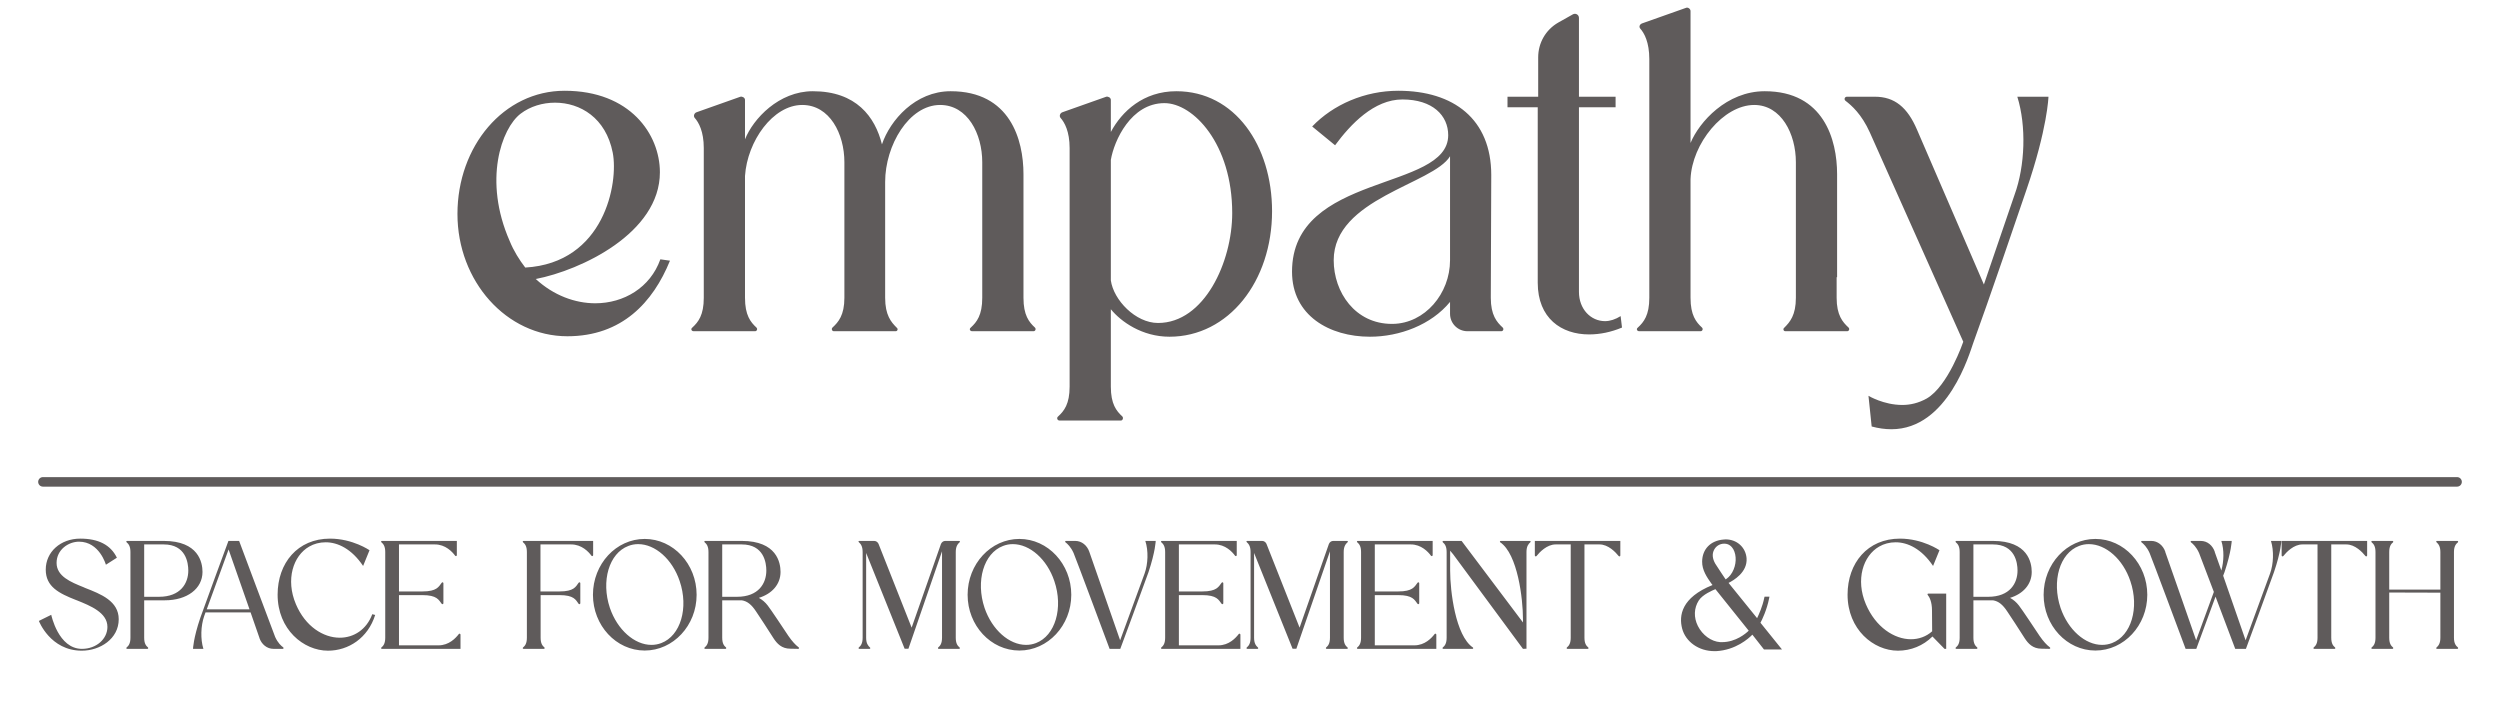
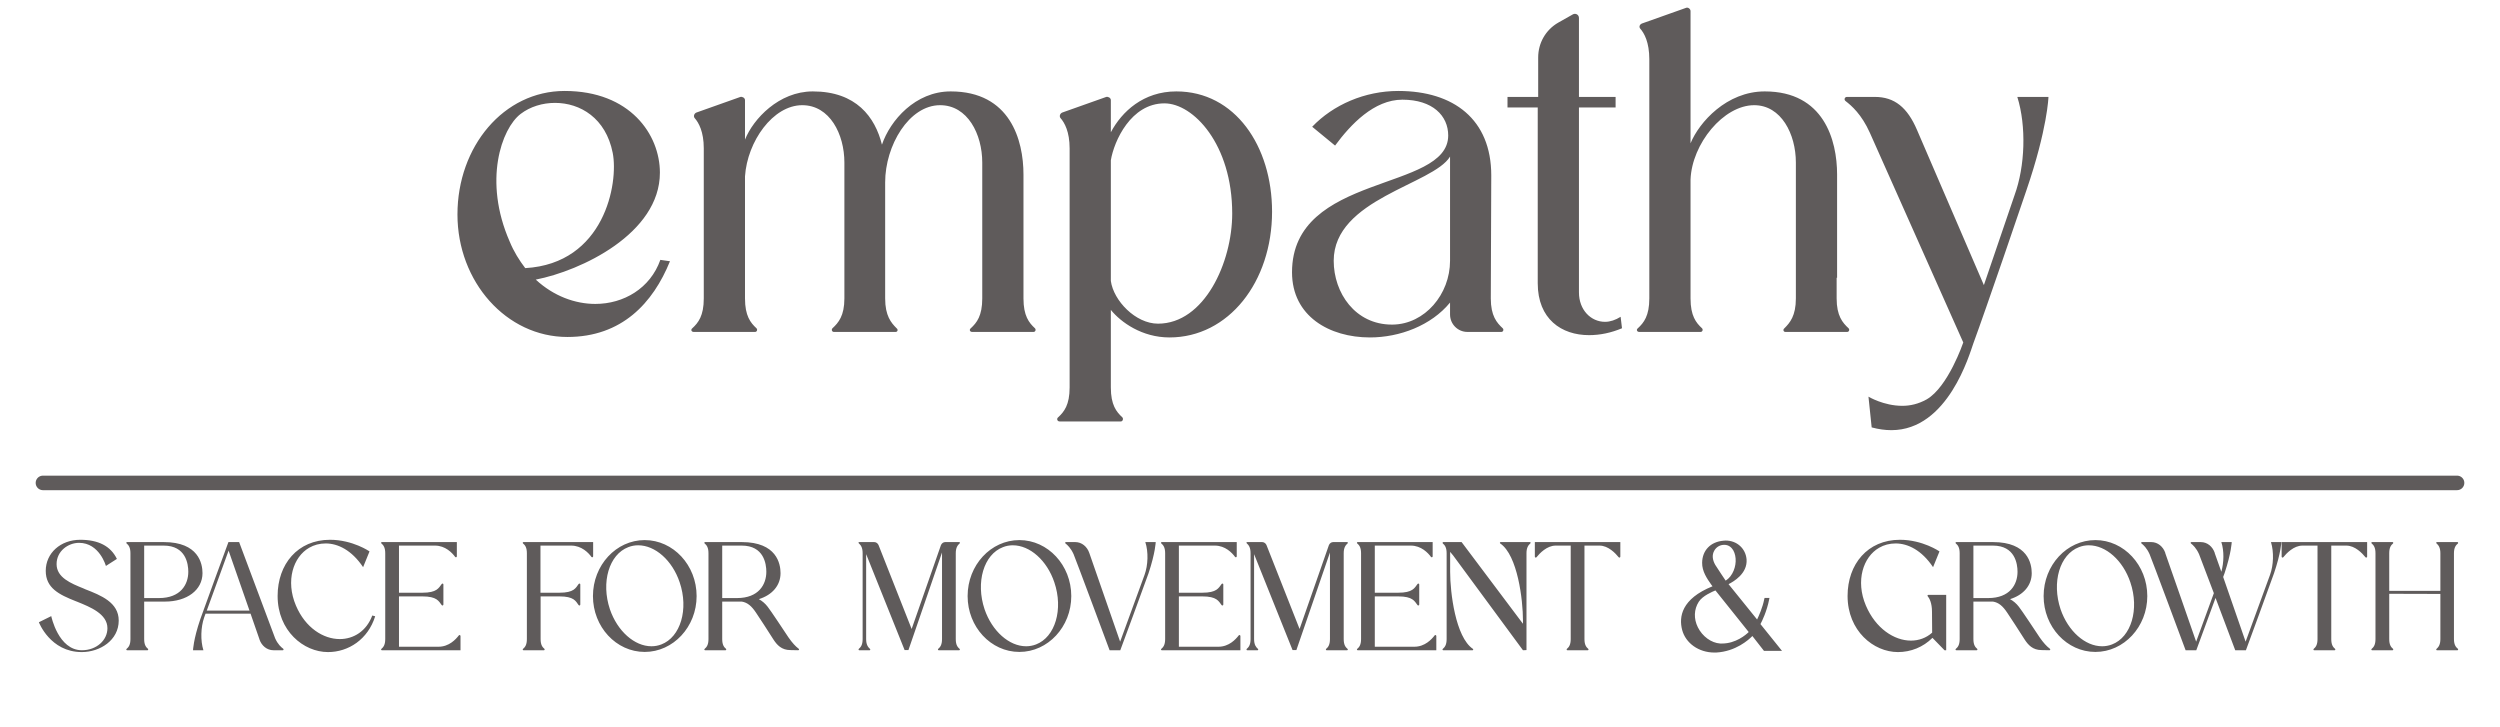
- <svg xmlns="http://www.w3.org/2000/svg" width="262" height="76" viewBox="0 0 262 76" fill="none">
-   <path d="M8.922 61.616C10.57 62.256 12.442 62.992 12.442 64.896C12.442 66.96 10.474 68.192 8.57 68.192C5.258 68.192 4.074 65.072 4.074 65.072L5.37 64.432C5.37 64.432 6.106 68 8.586 68C10.106 68 11.258 66.96 11.258 65.696C11.258 64.192 9.434 63.472 8.09 62.928L7.962 62.88C6.17 62.176 4.794 61.488 4.794 59.696C4.794 57.84 6.346 56.448 8.41 56.448C10.314 56.448 11.594 57.104 12.25 58.448L11.098 59.184C11.098 59.184 10.426 56.768 8.282 56.768C7.162 56.768 5.93 57.616 5.93 58.992C5.93 60.4 7.434 61.008 8.746 61.536L8.922 61.616ZM17.158 56.688C20.822 56.688 21.222 58.96 21.222 59.936C21.222 61.696 19.606 62.912 17.286 62.912H15.11V66.832C15.11 67.44 15.302 67.68 15.51 67.856C15.558 67.904 15.526 68 15.462 68H13.318C13.238 68 13.206 67.904 13.27 67.856C13.478 67.68 13.67 67.44 13.67 66.832V57.856C13.67 57.248 13.478 57.008 13.27 56.832C13.206 56.784 13.238 56.688 13.318 56.688H17.158ZM16.662 62.544C18.934 62.544 19.734 61.12 19.734 59.792C19.734 58.976 19.478 57.056 17.158 57.056H15.11V62.544H16.662ZM29.7 67.856H29.684C29.748 67.904 29.716 68 29.636 68H28.66C27.972 68 27.412 67.52 27.188 66.864V66.848C27.156 66.752 26.756 65.632 26.26 64.176H21.54L21.396 64.576C21.044 65.584 20.996 66.976 21.316 68H20.228C20.228 68 20.26 66.896 20.996 64.736C21.284 63.888 23.94 56.688 23.94 56.688H25.06C25.06 56.688 28.692 66.4 28.836 66.752C29.124 67.392 29.476 67.696 29.7 67.856ZM21.668 63.856H26.148C25.204 61.136 23.956 57.584 23.956 57.584L21.668 63.856ZM39.014 64.368L39.318 64.448C38.566 66.864 36.518 68.192 34.374 68.192C31.814 68.192 29.094 65.968 29.094 62.32C29.094 59.008 31.19 56.448 34.582 56.448C36.966 56.448 38.726 57.664 38.726 57.664L38.054 59.312C36.854 57.52 35.398 56.832 34.134 56.832C33.494 56.832 32.902 56.992 32.406 57.28C30.726 58.24 29.91 60.736 31.014 63.328C32.006 65.664 33.894 66.832 35.606 66.832C37.062 66.832 38.406 66 39.014 64.368ZM48.085 66.448C48.133 66.368 48.261 66.416 48.261 66.512V68H40.021C39.941 68 39.909 67.904 39.973 67.856C40.181 67.68 40.373 67.44 40.373 66.832V57.856C40.373 57.248 40.181 57.008 39.973 56.832C39.909 56.784 39.941 56.688 40.021 56.688H47.877V58.176C47.877 58.272 47.765 58.32 47.701 58.24C47.397 57.824 46.677 57.056 45.589 57.056H41.813V61.984H44.261C45.797 61.984 45.973 61.488 46.293 61.072C46.341 60.992 46.469 61.024 46.469 61.12V63.216C46.469 63.312 46.341 63.36 46.293 63.28C45.973 62.864 45.797 62.368 44.261 62.368H41.813V67.632H45.957C47.061 67.632 47.765 66.864 48.085 66.448ZM54.817 56.832C54.753 56.784 54.785 56.688 54.865 56.688H62.161V58.176C62.161 58.272 62.049 58.32 61.985 58.24C61.681 57.824 60.961 57.056 59.857 57.056H56.641V61.984H58.625C60.161 61.984 60.337 61.488 60.641 61.072C60.705 60.992 60.817 61.024 60.817 61.12V63.216C60.817 63.312 60.705 63.36 60.641 63.28C60.337 62.864 60.161 62.368 58.625 62.368H56.657V66.832C56.657 67.44 56.849 67.68 57.057 67.856C57.105 67.904 57.073 68 57.009 68H54.865C54.785 68 54.753 67.904 54.817 67.856C55.025 67.68 55.217 67.44 55.217 66.832V57.856C55.217 57.248 55.025 57.008 54.817 56.832ZM67.565 56.48C70.557 56.48 73.005 59.104 73.005 62.336C73.005 65.552 70.557 68.176 67.565 68.176C64.573 68.176 62.141 65.552 62.141 62.336C62.141 59.104 64.573 56.48 67.565 56.48ZM69.309 67.392C71.325 66.624 72.189 63.712 71.229 60.896C70.461 58.608 68.669 57.024 66.877 57.024C66.525 57.024 66.173 57.088 65.853 57.216C63.821 57.984 62.973 60.896 63.917 63.712C64.701 66 66.493 67.584 68.269 67.584C68.637 67.584 68.973 67.52 69.309 67.392ZM83.64 67.792C83.864 67.952 83.656 68 83.656 68L82.84 67.984C81.912 67.984 81.432 67.456 81.048 66.864C80.456 65.936 79.64 64.672 79.224 64.064C78.776 63.392 78.344 63.008 77.736 62.912H75.688V66.832C75.688 67.44 75.88 67.68 76.088 67.856C76.136 67.904 76.104 68 76.04 68H73.896C73.816 68 73.784 67.904 73.848 67.856C74.056 67.68 74.248 67.44 74.248 66.832V57.856C74.248 57.248 74.056 57.008 73.848 56.832C73.784 56.784 73.816 56.688 73.896 56.688H77.736C81.4 56.688 81.8 58.96 81.8 59.936C81.8 61.232 80.92 62.224 79.528 62.656C79.88 62.848 80.2 63.12 80.456 63.456C80.744 63.808 82.248 66.08 82.632 66.656C83.032 67.232 83.384 67.6 83.64 67.792ZM77.24 62.544C79.512 62.544 80.312 61.12 80.312 59.792C80.312 58.976 80.056 57.056 77.736 57.056H75.688V62.544H77.24ZM100.164 57.856V66.832C100.164 67.44 100.356 67.68 100.564 67.856C100.628 67.904 100.596 68 100.516 68H98.372C98.292 68 98.276 67.904 98.324 67.856C98.532 67.68 98.724 67.44 98.724 66.832V57.776L95.204 67.984H94.804L90.772 57.952V66.832C90.772 67.44 90.98 67.68 91.172 67.856C91.236 67.904 91.204 68 91.14 68H90.052C89.972 68 89.956 67.904 90.004 67.856C90.212 67.68 90.404 67.44 90.404 66.832V57.856C90.404 57.248 90.212 57.008 90.004 56.816C89.94 56.768 89.972 56.688 90.052 56.688H91.62C91.812 56.688 91.988 56.816 92.068 56.992L95.54 65.776L98.612 57.008C98.692 56.816 98.868 56.688 99.06 56.688H100.516C100.596 56.688 100.628 56.768 100.58 56.816C100.372 57.008 100.164 57.248 100.164 57.856ZM106.83 56.48C109.822 56.48 112.27 59.104 112.27 62.336C112.27 65.552 109.822 68.176 106.83 68.176C103.838 68.176 101.406 65.552 101.406 62.336C101.406 59.104 103.838 56.48 106.83 56.48ZM108.574 67.392C110.59 66.624 111.454 63.712 110.494 60.896C109.726 58.608 107.934 57.024 106.142 57.024C105.79 57.024 105.438 57.088 105.118 57.216C103.086 57.984 102.238 60.896 103.182 63.712C103.966 66 105.758 67.584 107.534 67.584C107.902 67.584 108.238 67.52 108.574 67.392ZM120.03 56.688H121.118C121.118 56.688 121.086 57.792 120.366 59.952C120.078 60.8 117.406 68 117.406 68H116.286C116.286 68 112.67 58.288 112.51 57.952C112.222 57.312 111.87 56.992 111.662 56.832C111.598 56.784 111.63 56.688 111.71 56.688H112.686C113.374 56.688 113.934 57.168 114.158 57.824C114.254 58.096 117.39 67.104 117.39 67.104L119.95 60.112C120.318 59.104 120.366 57.712 120.03 56.688ZM129.819 66.448C129.867 66.368 129.995 66.416 129.995 66.512V68H121.755C121.675 68 121.643 67.904 121.707 67.856C121.915 67.68 122.107 67.44 122.107 66.832V57.856C122.107 57.248 121.915 57.008 121.707 56.832C121.643 56.784 121.675 56.688 121.755 56.688H129.611V58.176C129.611 58.272 129.499 58.32 129.435 58.24C129.131 57.824 128.411 57.056 127.323 57.056H123.547V61.984H125.995C127.531 61.984 127.707 61.488 128.027 61.072C128.075 60.992 128.203 61.024 128.203 61.12V63.216C128.203 63.312 128.075 63.36 128.027 63.28C127.707 62.864 127.531 62.368 125.995 62.368H123.547V67.632H127.691C128.795 67.632 129.499 66.864 129.819 66.448ZM140.82 57.856V66.832C140.82 67.44 141.012 67.68 141.22 67.856C141.284 67.904 141.252 68 141.172 68H139.028C138.948 68 138.932 67.904 138.98 67.856C139.188 67.68 139.38 67.44 139.38 66.832V57.776L135.86 67.984H135.46L131.428 57.952V66.832C131.428 67.44 131.636 67.68 131.828 67.856C131.892 67.904 131.86 68 131.796 68H130.708C130.628 68 130.612 67.904 130.66 67.856C130.868 67.68 131.06 67.44 131.06 66.832V57.856C131.06 57.248 130.868 57.008 130.66 56.816C130.596 56.768 130.628 56.688 130.708 56.688H132.276C132.468 56.688 132.644 56.816 132.724 56.992L136.196 65.776L139.268 57.008C139.348 56.816 139.524 56.688 139.716 56.688H141.172C141.252 56.688 141.284 56.768 141.236 56.816C141.028 57.008 140.82 57.248 140.82 57.856ZM150.351 66.448C150.399 66.368 150.527 66.416 150.527 66.512V68H142.287C142.207 68 142.175 67.904 142.239 67.856C142.447 67.68 142.639 67.44 142.639 66.832V57.856C142.639 57.248 142.447 57.008 142.239 56.832C142.175 56.784 142.207 56.688 142.287 56.688H150.143V58.176C150.143 58.272 150.031 58.32 149.967 58.24C149.663 57.824 148.943 57.056 147.855 57.056H144.079V61.984H146.527C148.063 61.984 148.239 61.488 148.559 61.072C148.607 60.992 148.735 61.024 148.735 61.12V63.216C148.735 63.312 148.607 63.36 148.559 63.28C148.239 62.864 148.063 62.368 146.527 62.368H144.079V67.632H148.223C149.327 67.632 150.031 66.864 150.351 66.448ZM160.343 56.688C160.407 56.688 160.439 56.784 160.375 56.832C160.183 57.008 159.975 57.248 159.975 57.856V67.984L159.607 68L152.295 58.096L151.975 57.712V59.808C151.975 61.952 152.535 66.624 154.359 67.856C154.423 67.904 154.391 68 154.327 68H151.255C151.175 68 151.143 67.904 151.207 67.856C151.415 67.68 151.607 67.44 151.607 66.832V57.856C151.607 57.248 151.415 57.008 151.207 56.832C151.175 56.8 151.175 56.768 151.191 56.736L151.175 56.72H151.207C151.223 56.704 151.223 56.688 151.255 56.688H153.175L159.607 65.232V64.88C159.607 62.736 159.047 58.064 157.223 56.832C157.159 56.784 157.191 56.688 157.271 56.688H160.343ZM160.851 56.688H169.811V58.208C169.811 58.304 169.699 58.352 169.635 58.272C169.315 57.872 168.547 57.056 167.635 57.056H166.051V66.832C166.051 67.44 166.243 67.68 166.451 67.856C166.499 67.904 166.483 68 166.403 68H164.259C164.179 68 164.163 67.904 164.211 67.856C164.419 67.68 164.611 67.44 164.611 66.832V57.056H163.027C162.115 57.056 161.347 57.872 161.027 58.272C160.963 58.352 160.851 58.304 160.851 58.208V56.688ZM179.664 68.24C178.032 68.24 176.656 67.264 176.288 65.872C175.936 64.512 176.208 62.624 179.472 61.312L179.328 61.12C178.896 60.512 178.368 59.744 178.384 58.848C178.4 57.552 179.264 56.656 180.624 56.544C180.704 56.544 180.784 56.528 180.848 56.528C182.032 56.528 182.944 57.36 183.04 58.496C183.152 59.984 181.664 60.832 181.152 61.088L184.144 64.784C184.32 64.416 184.72 63.552 184.896 62.64L184.928 62.528H185.44L185.408 62.688C185.168 63.92 184.656 64.976 184.496 65.264L186.752 68.064H184.864L183.648 66.512C183.264 66.912 181.904 68.128 179.856 68.24H179.664ZM179.776 61.744C179.472 61.872 178.432 62.304 178.032 62.928C177.52 63.728 177.488 64.704 177.936 65.6C178.416 66.56 179.344 67.232 180.272 67.296H180.48C181.904 67.296 182.976 66.384 183.264 66.096L179.776 61.744ZM180.704 56.976C180.24 56.976 179.856 57.216 179.648 57.6C179.408 58.032 179.456 58.544 179.76 59.072C180.16 59.712 180.672 60.448 180.848 60.72C180.992 60.624 181.296 60.416 181.536 59.984C181.984 59.2 182.016 58.208 181.648 57.552C181.488 57.296 181.216 56.976 180.704 56.976ZM202.089 62.208H203.961V68H203.785L202.521 66.704C201.545 67.68 200.249 68.192 198.905 68.192C196.345 68.192 193.625 65.968 193.625 62.32C193.625 59.008 195.721 56.448 199.113 56.448C201.497 56.448 203.257 57.664 203.257 57.664L202.585 59.312C201.385 57.52 199.929 56.832 198.665 56.832C198.025 56.832 197.433 56.992 196.937 57.28C195.257 58.24 194.441 60.736 195.545 63.328C196.569 65.728 198.521 66.992 200.265 66.992C201.081 66.992 201.865 66.72 202.489 66.16L202.473 63.968C202.473 63.056 202.201 62.56 202.025 62.352C201.977 62.288 202.009 62.208 202.089 62.208ZM214.765 67.792C214.989 67.952 214.781 68 214.781 68L213.965 67.984C213.037 67.984 212.557 67.456 212.173 66.864C211.581 65.936 210.765 64.672 210.349 64.064C209.901 63.392 209.469 63.008 208.861 62.912H206.813V66.832C206.813 67.44 207.005 67.68 207.213 67.856C207.261 67.904 207.229 68 207.165 68H205.021C204.941 68 204.909 67.904 204.973 67.856C205.181 67.68 205.373 67.44 205.373 66.832V57.856C205.373 57.248 205.181 57.008 204.973 56.832C204.909 56.784 204.941 56.688 205.021 56.688H208.861C212.525 56.688 212.925 58.96 212.925 59.936C212.925 61.232 212.045 62.224 210.653 62.656C211.005 62.848 211.325 63.12 211.581 63.456C211.869 63.808 213.373 66.08 213.757 66.656C214.157 67.232 214.509 67.6 214.765 67.792ZM208.365 62.544C210.637 62.544 211.437 61.12 211.437 59.792C211.437 58.976 211.181 57.056 208.861 57.056H206.813V62.544H208.365ZM219.596 56.48C222.588 56.48 225.036 59.104 225.036 62.336C225.036 65.552 222.588 68.176 219.596 68.176C216.604 68.176 214.172 65.552 214.172 62.336C214.172 59.104 216.604 56.48 219.596 56.48ZM221.34 67.392C223.356 66.624 224.22 63.712 223.26 60.896C222.492 58.608 220.7 57.024 218.908 57.024C218.556 57.024 218.204 57.088 217.884 57.216C215.852 57.984 215.004 60.896 215.948 63.712C216.732 66 218.524 67.584 220.3 67.584C220.668 67.584 221.004 67.52 221.34 67.392ZM237.996 56.688H239.084C239.084 56.688 239.052 57.792 238.316 59.952C238.028 60.8 235.372 68 235.372 68H234.252C234.252 68 233.196 65.184 232.188 62.528C231.324 64.896 230.172 68 230.172 68H229.052C229.052 68 225.436 58.288 225.276 57.952C224.988 57.312 224.636 56.992 224.428 56.832C224.364 56.784 224.396 56.688 224.476 56.688H225.452C226.14 56.688 226.7 57.168 226.924 57.824V57.856C227.02 58.096 230.156 67.104 230.156 67.104L232.012 62.032C231.228 59.952 230.524 58.096 230.46 57.952C230.172 57.312 229.82 56.992 229.612 56.832C229.548 56.784 229.58 56.688 229.66 56.688H230.636C231.34 56.688 231.884 57.168 232.108 57.824V57.856C232.14 57.92 232.412 58.704 232.796 59.792C233.068 58.832 233.1 57.616 232.796 56.688H233.884C233.884 56.688 233.852 57.792 233.132 59.952C233.1 60.032 233.052 60.16 232.988 60.336C233.948 63.088 235.34 67.104 235.34 67.104L237.9 60.112C238.268 59.104 238.316 57.712 237.996 56.688ZM239.116 56.688H248.076V58.208C248.076 58.304 247.964 58.352 247.9 58.272C247.58 57.872 246.812 57.056 245.9 57.056H244.316V66.832C244.316 67.44 244.508 67.68 244.716 67.856C244.764 67.904 244.748 68 244.668 68H242.524C242.444 68 242.428 67.904 242.476 67.856C242.684 67.68 242.876 67.44 242.876 66.832V57.056H241.292C240.38 57.056 239.612 57.872 239.292 58.272C239.228 58.352 239.116 58.304 239.116 58.208V56.688ZM257.175 66.832C257.175 67.44 257.383 67.68 257.591 67.856C257.639 67.904 257.607 68 257.543 68H255.383C255.319 68 255.287 67.904 255.351 67.856C255.543 67.68 255.751 67.44 255.751 66.832V62.112L250.391 62.096V66.832C250.391 67.44 250.583 67.68 250.791 67.856C250.839 67.904 250.807 68 250.743 68H248.599C248.519 68 248.487 67.904 248.551 67.856C248.759 67.68 248.951 67.44 248.951 66.832V57.856C248.951 57.248 248.759 57.008 248.551 56.832C248.487 56.784 248.519 56.688 248.599 56.688H250.743C250.807 56.688 250.839 56.784 250.791 56.832C250.583 57.008 250.391 57.248 250.391 57.856V61.792H255.751V57.856C255.751 57.248 255.543 57.008 255.351 56.832C255.287 56.784 255.319 56.688 255.383 56.688H257.543C257.607 56.688 257.639 56.784 257.591 56.832C257.383 57.008 257.175 57.248 257.175 57.856V66.832Z" fill="#5F5B5B" />
-   <path d="M69.205 27.176L70.213 27.32C68.437 31.688 65.173 35.24 59.461 35.24C53.077 35.24 47.941 29.48 47.941 22.424C47.941 15.32 52.789 9.512 59.173 9.512C66.037 9.512 69.157 14.072 69.157 18.056C69.157 24.44 60.853 28.328 56.149 29.24C58.021 30.968 60.277 31.784 62.389 31.784C65.365 31.784 68.149 30.152 69.205 27.176ZM53.413 25.256C53.845 26.312 54.421 27.224 55.045 28.04C63.349 27.56 64.837 19.16 64.213 15.992C63.493 12.344 60.805 10.76 58.165 10.76C56.869 10.76 55.573 11.144 54.565 11.912C52.549 13.448 50.629 18.92 53.413 25.256ZM108.46 34.328C108.604 34.472 108.508 34.712 108.316 34.712H101.884C101.644 34.712 101.548 34.472 101.74 34.328C102.364 33.752 102.94 33.032 102.94 31.208V17C102.94 14.024 101.404 11 98.524 11C95.26 11 92.764 15.224 92.764 19.064V31.208C92.764 33.032 93.388 33.752 93.964 34.328C94.156 34.472 94.06 34.712 93.868 34.712H87.388C87.196 34.712 87.1 34.472 87.244 34.328C87.868 33.752 88.492 33.032 88.492 31.208V17C88.492 14.024 86.956 11 84.076 11C81.004 11 78.316 14.792 78.076 18.44V31.208C78.076 33.032 78.652 33.752 79.276 34.328C79.42 34.472 79.324 34.712 79.132 34.712H72.7C72.46 34.712 72.364 34.472 72.556 34.328C73.18 33.752 73.756 33.032 73.756 31.208V15.512C73.756 13.784 73.228 12.824 72.796 12.344C72.652 12.152 72.748 11.864 72.988 11.768L77.596 10.136C77.788 10.088 78.076 10.232 78.076 10.472V14.6C78.94 12.44 81.628 9.56 85.18 9.56C89.74 9.56 91.708 12.248 92.428 15.128C93.292 12.584 95.932 9.56 99.628 9.56C105.868 9.56 107.26 14.648 107.26 18.248V31.208C107.26 33.032 107.836 33.752 108.46 34.328ZM123.28 9.56C129.424 9.56 133.312 15.272 133.312 22.136C133.312 29.48 128.752 35.288 122.56 35.288C119.68 35.288 117.472 33.704 116.416 32.408V40.52C116.416 42.344 116.992 43.064 117.616 43.64C117.76 43.784 117.664 44.072 117.472 44.072H111.04C110.8 44.072 110.704 43.784 110.896 43.64C111.52 43.064 112.096 42.344 112.096 40.52V15.512C112.096 13.784 111.568 12.824 111.136 12.344C110.992 12.152 111.088 11.864 111.328 11.768L115.936 10.136C116.128 10.088 116.416 10.232 116.416 10.472V13.832C117.568 11.672 119.824 9.56 123.28 9.56ZM121.36 33.848C126.208 33.848 129.136 27.464 129.136 22.328C129.136 15.08 125.056 10.808 122.032 10.808C118.528 10.808 116.752 14.744 116.416 16.76V29.384C116.704 31.448 119.008 33.848 121.36 33.848ZM157.484 34.328C157.628 34.472 157.532 34.712 157.34 34.712H153.788C152.78 34.712 151.964 33.896 151.964 32.888V31.64C149.996 34.04 146.684 35.288 143.564 35.288C139.34 35.288 135.404 33.08 135.404 28.472C135.404 18.056 151.772 20.072 151.772 14.168C151.772 12.104 150.14 10.424 146.972 10.424C143.996 10.424 141.548 13.016 139.916 15.224L137.516 13.256C139.724 10.952 143.036 9.512 146.54 9.512C152.348 9.512 156.284 12.488 156.284 18.344L156.236 31.208C156.236 33.032 156.86 33.752 157.484 34.328ZM151.964 27.272V16.376C150.188 19.304 139.772 20.792 139.772 27.272C139.772 30.632 142.028 33.944 145.868 33.944H145.964C149.324 33.896 151.964 30.776 151.964 27.272ZM169.842 33.128L169.986 34.328C168.834 34.808 167.682 35.048 166.53 35.048C163.65 35.048 161.154 33.368 161.154 29.624V11.24H157.986V10.136H161.202V6.008C161.202 4.52 161.97 3.128 163.314 2.36L164.85 1.496C165.138 1.352 165.474 1.544 165.474 1.88V10.136H169.314V11.24H165.474V30.584C165.474 32.408 166.722 33.656 168.21 33.656C168.738 33.656 169.314 33.464 169.842 33.128ZM193.728 34.328C193.872 34.472 193.776 34.712 193.584 34.712H187.104C186.912 34.712 186.816 34.472 187.008 34.328C187.584 33.752 188.208 33.032 188.208 31.208V17C188.208 14.024 186.672 11 183.84 11C180.624 11 177.312 15.032 177.168 18.776V31.208C177.168 33.032 177.744 33.752 178.368 34.328C178.512 34.472 178.416 34.712 178.224 34.712H171.792C171.552 34.712 171.456 34.472 171.648 34.328C172.272 33.752 172.848 33.032 172.848 31.208V6.2C172.848 4.424 172.32 3.464 171.888 2.984C171.744 2.792 171.84 2.552 172.08 2.456L176.688 0.824C176.88 0.728 177.168 0.92 177.168 1.16V14.984C178.08 12.776 180.96 9.56 184.944 9.56C191.136 9.56 192.528 14.648 192.528 18.248V29.048H192.48V31.208C192.48 33.032 193.104 33.752 193.728 34.328ZM211.415 10.136H214.679C214.679 10.136 214.583 13.448 212.375 19.88C211.991 21.032 208.151 32.264 206.807 35.912C206.423 36.968 204.167 44.984 198.215 44.984C197.543 44.984 196.871 44.888 196.151 44.696L195.815 41.48C195.815 41.48 197.399 42.44 199.367 42.44C200.183 42.44 201.047 42.248 201.911 41.768C204.167 40.472 205.751 35.816 205.751 35.816C205.751 35.816 196.391 14.84 195.959 13.88C195.095 11.96 194.039 11.048 193.415 10.568C193.223 10.424 193.319 10.136 193.559 10.136H196.487C198.551 10.136 199.895 11.24 200.903 13.592C201.191 14.264 207.911 29.816 207.911 29.816L211.127 20.408C212.231 17.384 212.375 13.208 211.415 10.136Z" fill="#5F5B5B" />
-   <path d="M4.5 50.5H257.5" stroke="#5F5B5B" stroke-linecap="round" />
+ <svg xmlns="http://www.w3.org/2000/svg" width="172" height="50" viewBox="0 0 172 50" fill="none">
+   <path d="M5.857 40.537C6.939 40.958 8.168 41.442 8.168 42.695C8.168 44.053 6.876 44.863 5.626 44.863C3.452 44.863 2.675 42.81 2.675 42.81L3.526 42.389C3.526 42.389 4.009 44.737 5.637 44.737C6.635 44.737 7.391 44.053 7.391 43.221C7.391 42.232 6.194 41.758 5.311 41.4L5.227 41.368C4.051 40.905 3.147 40.453 3.147 39.274C3.147 38.053 4.166 37.137 5.521 37.137C6.771 37.137 7.612 37.568 8.042 38.453L7.286 38.937C7.286 38.937 6.845 37.347 5.437 37.347C4.702 37.347 3.893 37.905 3.893 38.81C3.893 39.737 4.881 40.137 5.742 40.484L5.857 40.537ZM11.264 37.295C13.669 37.295 13.932 38.789 13.932 39.432C13.932 40.59 12.871 41.389 11.348 41.389H9.919V43.968C9.919 44.368 10.045 44.526 10.182 44.642C10.213 44.674 10.193 44.737 10.15 44.737H8.743C8.69 44.737 8.669 44.674 8.711 44.642C8.848 44.526 8.974 44.368 8.974 43.968V38.063C8.974 37.663 8.848 37.505 8.711 37.389C8.669 37.358 8.69 37.295 8.743 37.295H11.264ZM10.938 41.147C12.43 41.147 12.955 40.211 12.955 39.337C12.955 38.8 12.787 37.537 11.264 37.537H9.919V41.147H10.938ZM19.498 44.642H19.487C19.529 44.674 19.508 44.737 19.456 44.737H18.815C18.363 44.737 17.996 44.421 17.849 43.989V43.979C17.828 43.916 17.565 43.179 17.239 42.221H14.141L14.046 42.484C13.815 43.147 13.784 44.063 13.994 44.737H13.28C13.28 44.737 13.3 44.011 13.784 42.59C13.973 42.032 15.716 37.295 15.716 37.295H16.452C16.452 37.295 18.836 43.684 18.93 43.916C19.12 44.337 19.351 44.537 19.498 44.642ZM14.225 42.011H17.166C16.546 40.221 15.727 37.884 15.727 37.884L14.225 42.011ZM25.612 42.347L25.812 42.4C25.318 43.989 23.974 44.863 22.566 44.863C20.886 44.863 19.1 43.4 19.1 41C19.1 38.821 20.476 37.137 22.703 37.137C24.268 37.137 25.423 37.937 25.423 37.937L24.982 39.021C24.194 37.842 23.238 37.389 22.409 37.389C21.988 37.389 21.6 37.495 21.274 37.684C20.171 38.316 19.636 39.958 20.36 41.663C21.012 43.2 22.251 43.968 23.375 43.968C24.331 43.968 25.213 43.421 25.612 42.347ZM31.567 43.716C31.599 43.663 31.683 43.695 31.683 43.758V44.737H26.273C26.221 44.737 26.2 44.674 26.242 44.642C26.378 44.526 26.504 44.368 26.504 43.968V38.063C26.504 37.663 26.378 37.505 26.242 37.389C26.2 37.358 26.221 37.295 26.273 37.295H31.431V38.274C31.431 38.337 31.357 38.368 31.315 38.316C31.116 38.042 30.643 37.537 29.929 37.537H27.45V40.779H29.057C30.065 40.779 30.181 40.453 30.391 40.179C30.422 40.126 30.506 40.147 30.506 40.211V41.59C30.506 41.653 30.422 41.684 30.391 41.632C30.181 41.358 30.065 41.032 29.057 41.032H27.45V44.495H30.17C30.895 44.495 31.357 43.989 31.567 43.716ZM35.986 37.389C35.944 37.358 35.965 37.295 36.018 37.295H40.808V38.274C40.808 38.337 40.734 38.368 40.692 38.316C40.493 38.042 40.02 37.537 39.295 37.537H37.184V40.779H38.486C39.495 40.779 39.61 40.453 39.81 40.179C39.852 40.126 39.925 40.147 39.925 40.211V41.59C39.925 41.653 39.852 41.684 39.81 41.632C39.61 41.358 39.495 41.032 38.486 41.032H37.194V43.968C37.194 44.368 37.321 44.526 37.457 44.642C37.489 44.674 37.468 44.737 37.425 44.737H36.018C35.965 44.737 35.944 44.674 35.986 44.642C36.123 44.526 36.249 44.368 36.249 43.968V38.063C36.249 37.663 36.123 37.505 35.986 37.389ZM44.355 37.158C46.32 37.158 47.927 38.884 47.927 41.011C47.927 43.126 46.32 44.853 44.355 44.853C42.391 44.853 40.795 43.126 40.795 41.011C40.795 38.884 42.391 37.158 44.355 37.158ZM45.5 44.337C46.824 43.832 47.391 41.916 46.761 40.063C46.257 38.558 45.08 37.516 43.904 37.516C43.673 37.516 43.442 37.558 43.231 37.642C41.898 38.147 41.341 40.063 41.961 41.916C42.475 43.421 43.652 44.463 44.818 44.463C45.059 44.463 45.28 44.421 45.5 44.337ZM54.909 44.6C55.056 44.705 54.919 44.737 54.919 44.737L54.383 44.726C53.774 44.726 53.459 44.379 53.207 43.989C52.818 43.379 52.283 42.547 52.01 42.147C51.715 41.705 51.432 41.453 51.033 41.389H49.688V43.968C49.688 44.368 49.814 44.526 49.951 44.642C49.982 44.674 49.961 44.737 49.919 44.737H48.512C48.459 44.737 48.438 44.674 48.48 44.642C48.617 44.526 48.743 44.368 48.743 43.968V38.063C48.743 37.663 48.617 37.505 48.48 37.389C48.438 37.358 48.459 37.295 48.512 37.295H51.033C53.438 37.295 53.701 38.789 53.701 39.432C53.701 40.284 53.123 40.937 52.209 41.221C52.44 41.347 52.65 41.526 52.818 41.747C53.007 41.979 53.995 43.474 54.247 43.853C54.51 44.232 54.741 44.474 54.909 44.6ZM50.707 41.147C52.199 41.147 52.724 40.211 52.724 39.337C52.724 38.8 52.556 37.537 51.033 37.537H49.688V41.147H50.707ZM65.757 38.063V43.968C65.757 44.368 65.882 44.526 66.019 44.642C66.061 44.674 66.04 44.737 65.988 44.737H64.58C64.527 44.737 64.517 44.674 64.548 44.642C64.685 44.526 64.811 44.368 64.811 43.968V38.011L62.5 44.726H62.238L59.591 38.126V43.968C59.591 44.368 59.727 44.526 59.853 44.642C59.895 44.674 59.874 44.737 59.832 44.737H59.118C59.065 44.737 59.055 44.674 59.086 44.642C59.223 44.526 59.349 44.368 59.349 43.968V38.063C59.349 37.663 59.223 37.505 59.086 37.379C59.044 37.347 59.065 37.295 59.118 37.295H60.147C60.273 37.295 60.389 37.379 60.441 37.495L62.721 43.274L64.737 37.505C64.79 37.379 64.906 37.295 65.032 37.295H65.988C66.04 37.295 66.061 37.347 66.03 37.379C65.893 37.505 65.757 37.663 65.757 38.063ZM70.133 37.158C72.097 37.158 73.704 38.884 73.704 41.011C73.704 43.126 72.097 44.853 70.133 44.853C68.168 44.853 66.572 43.126 66.572 41.011C66.572 38.884 68.168 37.158 70.133 37.158ZM71.278 44.337C72.601 43.832 73.168 41.916 72.538 40.063C72.034 38.558 70.857 37.516 69.681 37.516C69.45 37.516 69.219 37.558 69.009 37.642C67.675 38.147 67.118 40.063 67.738 41.916C68.252 43.421 69.429 44.463 70.595 44.463C70.836 44.463 71.057 44.421 71.278 44.337ZM78.798 37.295H79.513C79.513 37.295 79.492 38.021 79.019 39.442C78.83 40 77.076 44.737 77.076 44.737H76.34C76.34 44.737 73.966 38.347 73.862 38.126C73.672 37.705 73.441 37.495 73.305 37.389C73.263 37.358 73.284 37.295 73.336 37.295H73.977C74.429 37.295 74.796 37.611 74.943 38.042C75.006 38.221 77.065 44.147 77.065 44.147L78.746 39.547C78.987 38.884 79.019 37.968 78.798 37.295ZM85.225 43.716C85.256 43.663 85.34 43.695 85.34 43.758V44.737H79.931C79.878 44.737 79.857 44.674 79.899 44.642C80.036 44.526 80.162 44.368 80.162 43.968V38.063C80.162 37.663 80.036 37.505 79.899 37.389C79.857 37.358 79.878 37.295 79.931 37.295H85.088V38.274C85.088 38.337 85.015 38.368 84.973 38.316C84.773 38.042 84.3 37.537 83.586 37.537H81.107V40.779H82.714C83.723 40.779 83.838 40.453 84.048 40.179C84.08 40.126 84.164 40.147 84.164 40.211V41.59C84.164 41.653 84.08 41.684 84.048 41.632C83.838 41.358 83.723 41.032 82.714 41.032H81.107V44.495H83.828C84.552 44.495 85.015 43.989 85.225 43.716ZM92.447 38.063V43.968C92.447 44.368 92.573 44.526 92.709 44.642C92.751 44.674 92.73 44.737 92.678 44.737H91.27C91.218 44.737 91.207 44.674 91.239 44.642C91.375 44.526 91.501 44.368 91.501 43.968V38.011L89.191 44.726H88.928L86.281 38.126V43.968C86.281 44.368 86.418 44.526 86.544 44.642C86.586 44.674 86.565 44.737 86.522 44.737H85.808C85.756 44.737 85.745 44.674 85.777 44.642C85.913 44.526 86.039 44.368 86.039 43.968V38.063C86.039 37.663 85.913 37.505 85.777 37.379C85.735 37.347 85.756 37.295 85.808 37.295H86.838C86.964 37.295 87.079 37.379 87.132 37.495L89.411 43.274L91.428 37.505C91.48 37.379 91.596 37.295 91.722 37.295H92.678C92.73 37.295 92.751 37.347 92.72 37.379C92.583 37.505 92.447 37.663 92.447 38.063ZM98.704 43.716C98.735 43.663 98.819 43.695 98.819 43.758V44.737H93.41C93.357 44.737 93.336 44.674 93.378 44.642C93.515 44.526 93.641 44.368 93.641 43.968V38.063C93.641 37.663 93.515 37.505 93.378 37.389C93.336 37.358 93.357 37.295 93.41 37.295H98.567V38.274C98.567 38.337 98.494 38.368 98.452 38.316C98.252 38.042 97.779 37.537 97.065 37.537H94.586V40.779H96.193C97.202 40.779 97.317 40.453 97.527 40.179C97.559 40.126 97.643 40.147 97.643 40.211V41.59C97.643 41.653 97.559 41.684 97.527 41.632C97.317 41.358 97.202 41.032 96.193 41.032H94.586V44.495H97.307C98.031 44.495 98.494 43.989 98.704 43.716ZM105.263 37.295C105.305 37.295 105.326 37.358 105.284 37.389C105.158 37.505 105.022 37.663 105.022 38.063V44.726L104.78 44.737L99.98 38.221L99.77 37.968V39.347C99.77 40.758 100.137 43.832 101.335 44.642C101.377 44.674 101.356 44.737 101.314 44.737H99.297C99.245 44.737 99.224 44.674 99.266 44.642C99.402 44.526 99.528 44.368 99.528 43.968V38.063C99.528 37.663 99.402 37.505 99.266 37.389C99.245 37.368 99.245 37.347 99.255 37.326L99.245 37.316H99.266C99.276 37.305 99.276 37.295 99.297 37.295H100.558L104.78 42.916V42.684C104.78 41.274 104.413 38.2 103.215 37.389C103.173 37.358 103.194 37.295 103.247 37.295H105.263ZM105.597 37.295H111.479V38.295C111.479 38.358 111.405 38.389 111.363 38.337C111.153 38.074 110.649 37.537 110.05 37.537H109.011V43.968C109.011 44.368 109.137 44.526 109.273 44.642C109.305 44.674 109.294 44.737 109.242 44.737H107.834C107.782 44.737 107.771 44.674 107.803 44.642C107.939 44.526 108.065 44.368 108.065 43.968V37.537H107.025C106.427 37.537 105.922 38.074 105.712 38.337C105.67 38.389 105.597 38.358 105.597 38.295V37.295ZM117.947 44.895C116.876 44.895 115.973 44.253 115.731 43.337C115.5 42.442 115.679 41.2 117.821 40.337L117.727 40.211C117.443 39.81 117.097 39.305 117.107 38.716C117.118 37.863 117.685 37.274 118.578 37.2C118.63 37.2 118.683 37.19 118.725 37.19C119.502 37.19 120.101 37.737 120.164 38.484C120.237 39.463 119.26 40.021 118.924 40.19L120.888 42.621C121.004 42.379 121.267 41.81 121.382 41.211L121.403 41.137H121.739L121.718 41.242C121.561 42.053 121.225 42.747 121.119 42.937L122.601 44.779H121.361L120.563 43.758C120.311 44.021 119.418 44.821 118.073 44.895H117.947ZM118.021 40.621C117.821 40.705 117.139 40.989 116.876 41.4C116.54 41.926 116.519 42.568 116.813 43.158C117.128 43.789 117.737 44.232 118.346 44.274H118.483C119.418 44.274 120.122 43.674 120.311 43.484L118.021 40.621ZM118.63 37.484C118.325 37.484 118.073 37.642 117.937 37.895C117.779 38.179 117.811 38.516 118.01 38.863C118.273 39.284 118.609 39.768 118.725 39.947C118.819 39.884 119.019 39.747 119.176 39.463C119.47 38.947 119.491 38.295 119.25 37.863C119.145 37.695 118.966 37.484 118.63 37.484ZM132.669 40.926H133.898V44.737H133.783L132.953 43.884C132.312 44.526 131.461 44.863 130.579 44.863C128.898 44.863 127.113 43.4 127.113 41C127.113 38.821 128.489 37.137 130.715 37.137C132.28 37.137 133.436 37.937 133.436 37.937L132.995 39.021C132.207 37.842 131.251 37.389 130.421 37.389C130.001 37.389 129.612 37.495 129.287 37.684C128.184 38.316 127.648 39.958 128.373 41.663C129.045 43.242 130.327 44.074 131.472 44.074C132.007 44.074 132.522 43.895 132.932 43.526L132.921 42.084C132.921 41.484 132.743 41.158 132.627 41.021C132.596 40.979 132.617 40.926 132.669 40.926ZM140.991 44.6C141.138 44.705 141.001 44.737 141.001 44.737L140.466 44.726C139.856 44.726 139.541 44.379 139.289 43.989C138.9 43.379 138.365 42.547 138.092 42.147C137.798 41.705 137.514 41.453 137.115 41.389H135.77V43.968C135.77 44.368 135.896 44.526 136.033 44.642C136.064 44.674 136.043 44.737 136.001 44.737H134.594C134.541 44.737 134.52 44.674 134.562 44.642C134.699 44.526 134.825 44.368 134.825 43.968V38.063C134.825 37.663 134.699 37.505 134.562 37.389C134.52 37.358 134.541 37.295 134.594 37.295H137.115C139.52 37.295 139.783 38.789 139.783 39.432C139.783 40.284 139.205 40.937 138.291 41.221C138.522 41.347 138.732 41.526 138.9 41.747C139.09 41.979 140.077 43.474 140.329 43.853C140.592 44.232 140.823 44.474 140.991 44.6ZM136.789 41.147C138.281 41.147 138.806 40.211 138.806 39.337C138.806 38.8 138.638 37.537 137.115 37.537H135.77V41.147H136.789ZM144.162 37.158C146.126 37.158 147.734 38.884 147.734 41.011C147.734 43.126 146.126 44.853 144.162 44.853C142.198 44.853 140.601 43.126 140.601 41.011C140.601 38.884 142.198 37.158 144.162 37.158ZM145.307 44.337C146.631 43.832 147.198 41.916 146.568 40.063C146.063 38.558 144.887 37.516 143.711 37.516C143.479 37.516 143.248 37.558 143.038 37.642C141.704 38.147 141.148 40.063 141.767 41.916C142.282 43.421 143.458 44.463 144.624 44.463C144.866 44.463 145.087 44.421 145.307 44.337ZM156.242 37.295H156.956C156.956 37.295 156.935 38.021 156.452 39.442C156.263 40 154.519 44.737 154.519 44.737H153.784C153.784 44.737 153.09 42.884 152.429 41.137C151.862 42.695 151.105 44.737 151.105 44.737H150.37C150.37 44.737 147.996 38.347 147.891 38.126C147.702 37.705 147.471 37.495 147.334 37.389C147.292 37.358 147.313 37.295 147.366 37.295H148.007C148.458 37.295 148.826 37.611 148.973 38.042V38.063C149.036 38.221 151.095 44.147 151.095 44.147L152.313 40.81C151.799 39.442 151.336 38.221 151.294 38.126C151.105 37.705 150.874 37.495 150.738 37.389C150.696 37.358 150.717 37.295 150.769 37.295H151.41C151.872 37.295 152.229 37.611 152.376 38.042V38.063C152.397 38.105 152.576 38.621 152.828 39.337C153.006 38.705 153.027 37.905 152.828 37.295H153.542C153.542 37.295 153.521 38.021 153.048 39.442C153.027 39.495 152.996 39.579 152.954 39.695C153.584 41.505 154.498 44.147 154.498 44.147L156.179 39.547C156.42 38.884 156.452 37.968 156.242 37.295ZM156.977 37.295H162.859V38.295C162.859 38.358 162.786 38.389 162.743 38.337C162.533 38.074 162.029 37.537 161.431 37.537H160.391V43.968C160.391 44.368 160.517 44.526 160.653 44.642C160.685 44.674 160.674 44.737 160.622 44.737H159.214C159.162 44.737 159.151 44.674 159.183 44.642C159.319 44.526 159.445 44.368 159.445 43.968V37.537H158.405C157.807 37.537 157.303 38.074 157.092 38.337C157.05 38.389 156.977 38.358 156.977 38.295V37.295ZM168.832 43.968C168.832 44.368 168.969 44.526 169.106 44.642C169.137 44.674 169.116 44.737 169.074 44.737H167.656C167.614 44.737 167.593 44.674 167.635 44.642C167.761 44.526 167.898 44.368 167.898 43.968V40.863L164.379 40.853V43.968C164.379 44.368 164.505 44.526 164.641 44.642C164.673 44.674 164.652 44.737 164.61 44.737H163.202C163.15 44.737 163.129 44.674 163.171 44.642C163.307 44.526 163.433 44.368 163.433 43.968V38.063C163.433 37.663 163.307 37.505 163.171 37.389C163.129 37.358 163.15 37.295 163.202 37.295H164.61C164.652 37.295 164.673 37.358 164.641 37.389C164.505 37.505 164.379 37.663 164.379 38.063V40.653H167.898V38.063C167.898 37.663 167.761 37.505 167.635 37.389C167.593 37.358 167.614 37.295 167.656 37.295H169.074C169.116 37.295 169.137 37.358 169.106 37.389C168.969 37.505 168.832 37.663 168.832 38.063V43.968Z" fill="#5F5B5B" />
+   <path d="M45.432 17.879L46.094 17.974C44.928 20.847 42.785 23.184 39.035 23.184C34.844 23.184 31.473 19.395 31.473 14.753C31.473 10.079 34.655 6.258 38.846 6.258C43.353 6.258 45.401 9.258 45.401 11.879C45.401 16.079 39.949 18.637 36.861 19.237C38.09 20.374 39.571 20.91 40.958 20.91C42.911 20.91 44.739 19.837 45.432 17.879ZM35.065 16.616C35.349 17.311 35.727 17.91 36.136 18.447C41.588 18.132 42.565 12.605 42.155 10.521C41.682 8.121 39.918 7.079 38.185 7.079C37.334 7.079 36.483 7.332 35.821 7.837C34.498 8.847 33.237 12.447 35.065 16.616ZM71.203 22.584C71.297 22.679 71.234 22.837 71.108 22.837H66.886C66.728 22.837 66.665 22.679 66.791 22.584C67.201 22.205 67.579 21.732 67.579 20.532V11.184C67.579 9.226 66.571 7.237 64.68 7.237C62.537 7.237 60.899 10.016 60.899 12.542V20.532C60.899 21.732 61.308 22.205 61.686 22.584C61.812 22.679 61.749 22.837 61.623 22.837H57.369C57.243 22.837 57.18 22.679 57.275 22.584C57.684 22.205 58.094 21.732 58.094 20.532V11.184C58.094 9.226 57.086 7.237 55.195 7.237C53.178 7.237 51.414 9.732 51.256 12.132V20.532C51.256 21.732 51.634 22.205 52.044 22.584C52.138 22.679 52.075 22.837 51.949 22.837H47.727C47.569 22.837 47.506 22.679 47.632 22.584C48.042 22.205 48.42 21.732 48.42 20.532V10.205C48.42 9.068 48.073 8.437 47.79 8.121C47.695 7.995 47.758 7.805 47.916 7.742L50.941 6.668C51.067 6.637 51.256 6.732 51.256 6.889V9.605C51.823 8.184 53.588 6.289 55.92 6.289C58.913 6.289 60.205 8.058 60.678 9.953C61.245 8.279 62.978 6.289 65.405 6.289C69.501 6.289 70.415 9.637 70.415 12.005V20.532C70.415 21.732 70.793 22.205 71.203 22.584ZM80.932 6.289C84.965 6.289 87.518 10.047 87.518 14.563C87.518 19.395 84.524 23.216 80.459 23.216C78.569 23.216 77.119 22.174 76.426 21.321V26.658C76.426 27.858 76.804 28.332 77.214 28.71C77.308 28.805 77.245 28.995 77.119 28.995H72.897C72.739 28.995 72.676 28.805 72.802 28.71C73.212 28.332 73.59 27.858 73.59 26.658V10.205C73.59 9.068 73.243 8.437 72.96 8.121C72.865 7.995 72.928 7.805 73.086 7.742L76.111 6.668C76.237 6.637 76.426 6.732 76.426 6.889V9.1C77.182 7.679 78.663 6.289 80.932 6.289ZM79.671 22.268C82.854 22.268 84.776 18.068 84.776 14.69C84.776 9.921 82.098 7.111 80.113 7.111C77.812 7.111 76.646 9.7 76.426 11.026V19.332C76.615 20.689 78.127 22.268 79.671 22.268ZM103.386 22.584C103.481 22.679 103.418 22.837 103.292 22.837H100.96C100.298 22.837 99.763 22.3 99.763 21.637V20.816C98.471 22.395 96.296 23.216 94.248 23.216C91.475 23.216 88.891 21.763 88.891 18.732C88.891 11.879 99.637 13.205 99.637 9.321C99.637 7.963 98.565 6.858 96.485 6.858C94.532 6.858 92.925 8.563 91.853 10.016L90.278 8.721C91.727 7.205 93.901 6.258 96.202 6.258C100.015 6.258 102.599 8.216 102.599 12.068L102.567 20.532C102.567 21.732 102.977 22.205 103.386 22.584ZM99.763 17.942V10.774C98.597 12.7 91.759 13.679 91.759 17.942C91.759 20.153 93.24 22.332 95.761 22.332H95.824C98.029 22.3 99.763 20.247 99.763 17.942ZM111.499 21.795L111.594 22.584C110.838 22.9 110.081 23.058 109.325 23.058C107.434 23.058 105.796 21.953 105.796 19.489V7.395H103.716V6.668H105.827V3.953C105.827 2.974 106.331 2.058 107.214 1.553L108.222 0.984C108.411 0.889 108.632 1.016 108.632 1.237V6.668H111.153V7.395H108.632V20.121C108.632 21.321 109.451 22.142 110.428 22.142C110.775 22.142 111.153 22.016 111.499 21.795ZM127.18 22.584C127.275 22.679 127.212 22.837 127.086 22.837H122.832C122.706 22.837 122.643 22.679 122.769 22.584C123.147 22.205 123.556 21.732 123.556 20.532V11.184C123.556 9.226 122.548 7.237 120.689 7.237C118.578 7.237 116.403 9.889 116.309 12.353V20.532C116.309 21.732 116.687 22.205 117.097 22.584C117.191 22.679 117.128 22.837 117.002 22.837H112.779C112.622 22.837 112.559 22.679 112.685 22.584C113.095 22.205 113.473 21.732 113.473 20.532V4.079C113.473 2.911 113.126 2.279 112.842 1.963C112.748 1.837 112.811 1.679 112.969 1.616L115.994 0.542C116.12 0.479 116.309 0.605 116.309 0.763V9.858C116.907 8.405 118.798 6.289 121.414 6.289C125.479 6.289 126.392 9.637 126.392 12.005V19.11H126.361V20.532C126.361 21.732 126.771 22.205 127.18 22.584ZM138.792 6.668H140.934C140.934 6.668 140.871 8.847 139.422 13.079C139.17 13.837 136.649 21.226 135.766 23.626C135.514 24.321 134.033 29.595 130.126 29.595C129.685 29.595 129.244 29.532 128.771 29.405L128.55 27.29C128.55 27.29 129.59 27.921 130.882 27.921C131.418 27.921 131.985 27.795 132.552 27.479C134.033 26.626 135.073 23.563 135.073 23.563C135.073 23.563 128.928 9.763 128.645 9.132C128.078 7.868 127.384 7.268 126.975 6.953C126.849 6.858 126.912 6.668 127.069 6.668H128.991C130.346 6.668 131.229 7.395 131.891 8.942C132.08 9.384 136.491 19.616 136.491 19.616L138.602 13.426C139.327 11.437 139.422 8.689 138.792 6.668Z" fill="#5F5B5B" />
+   <path d="M2.954 33.224H169.046" stroke="#5F5B5B" stroke-linecap="round" />
</svg>
